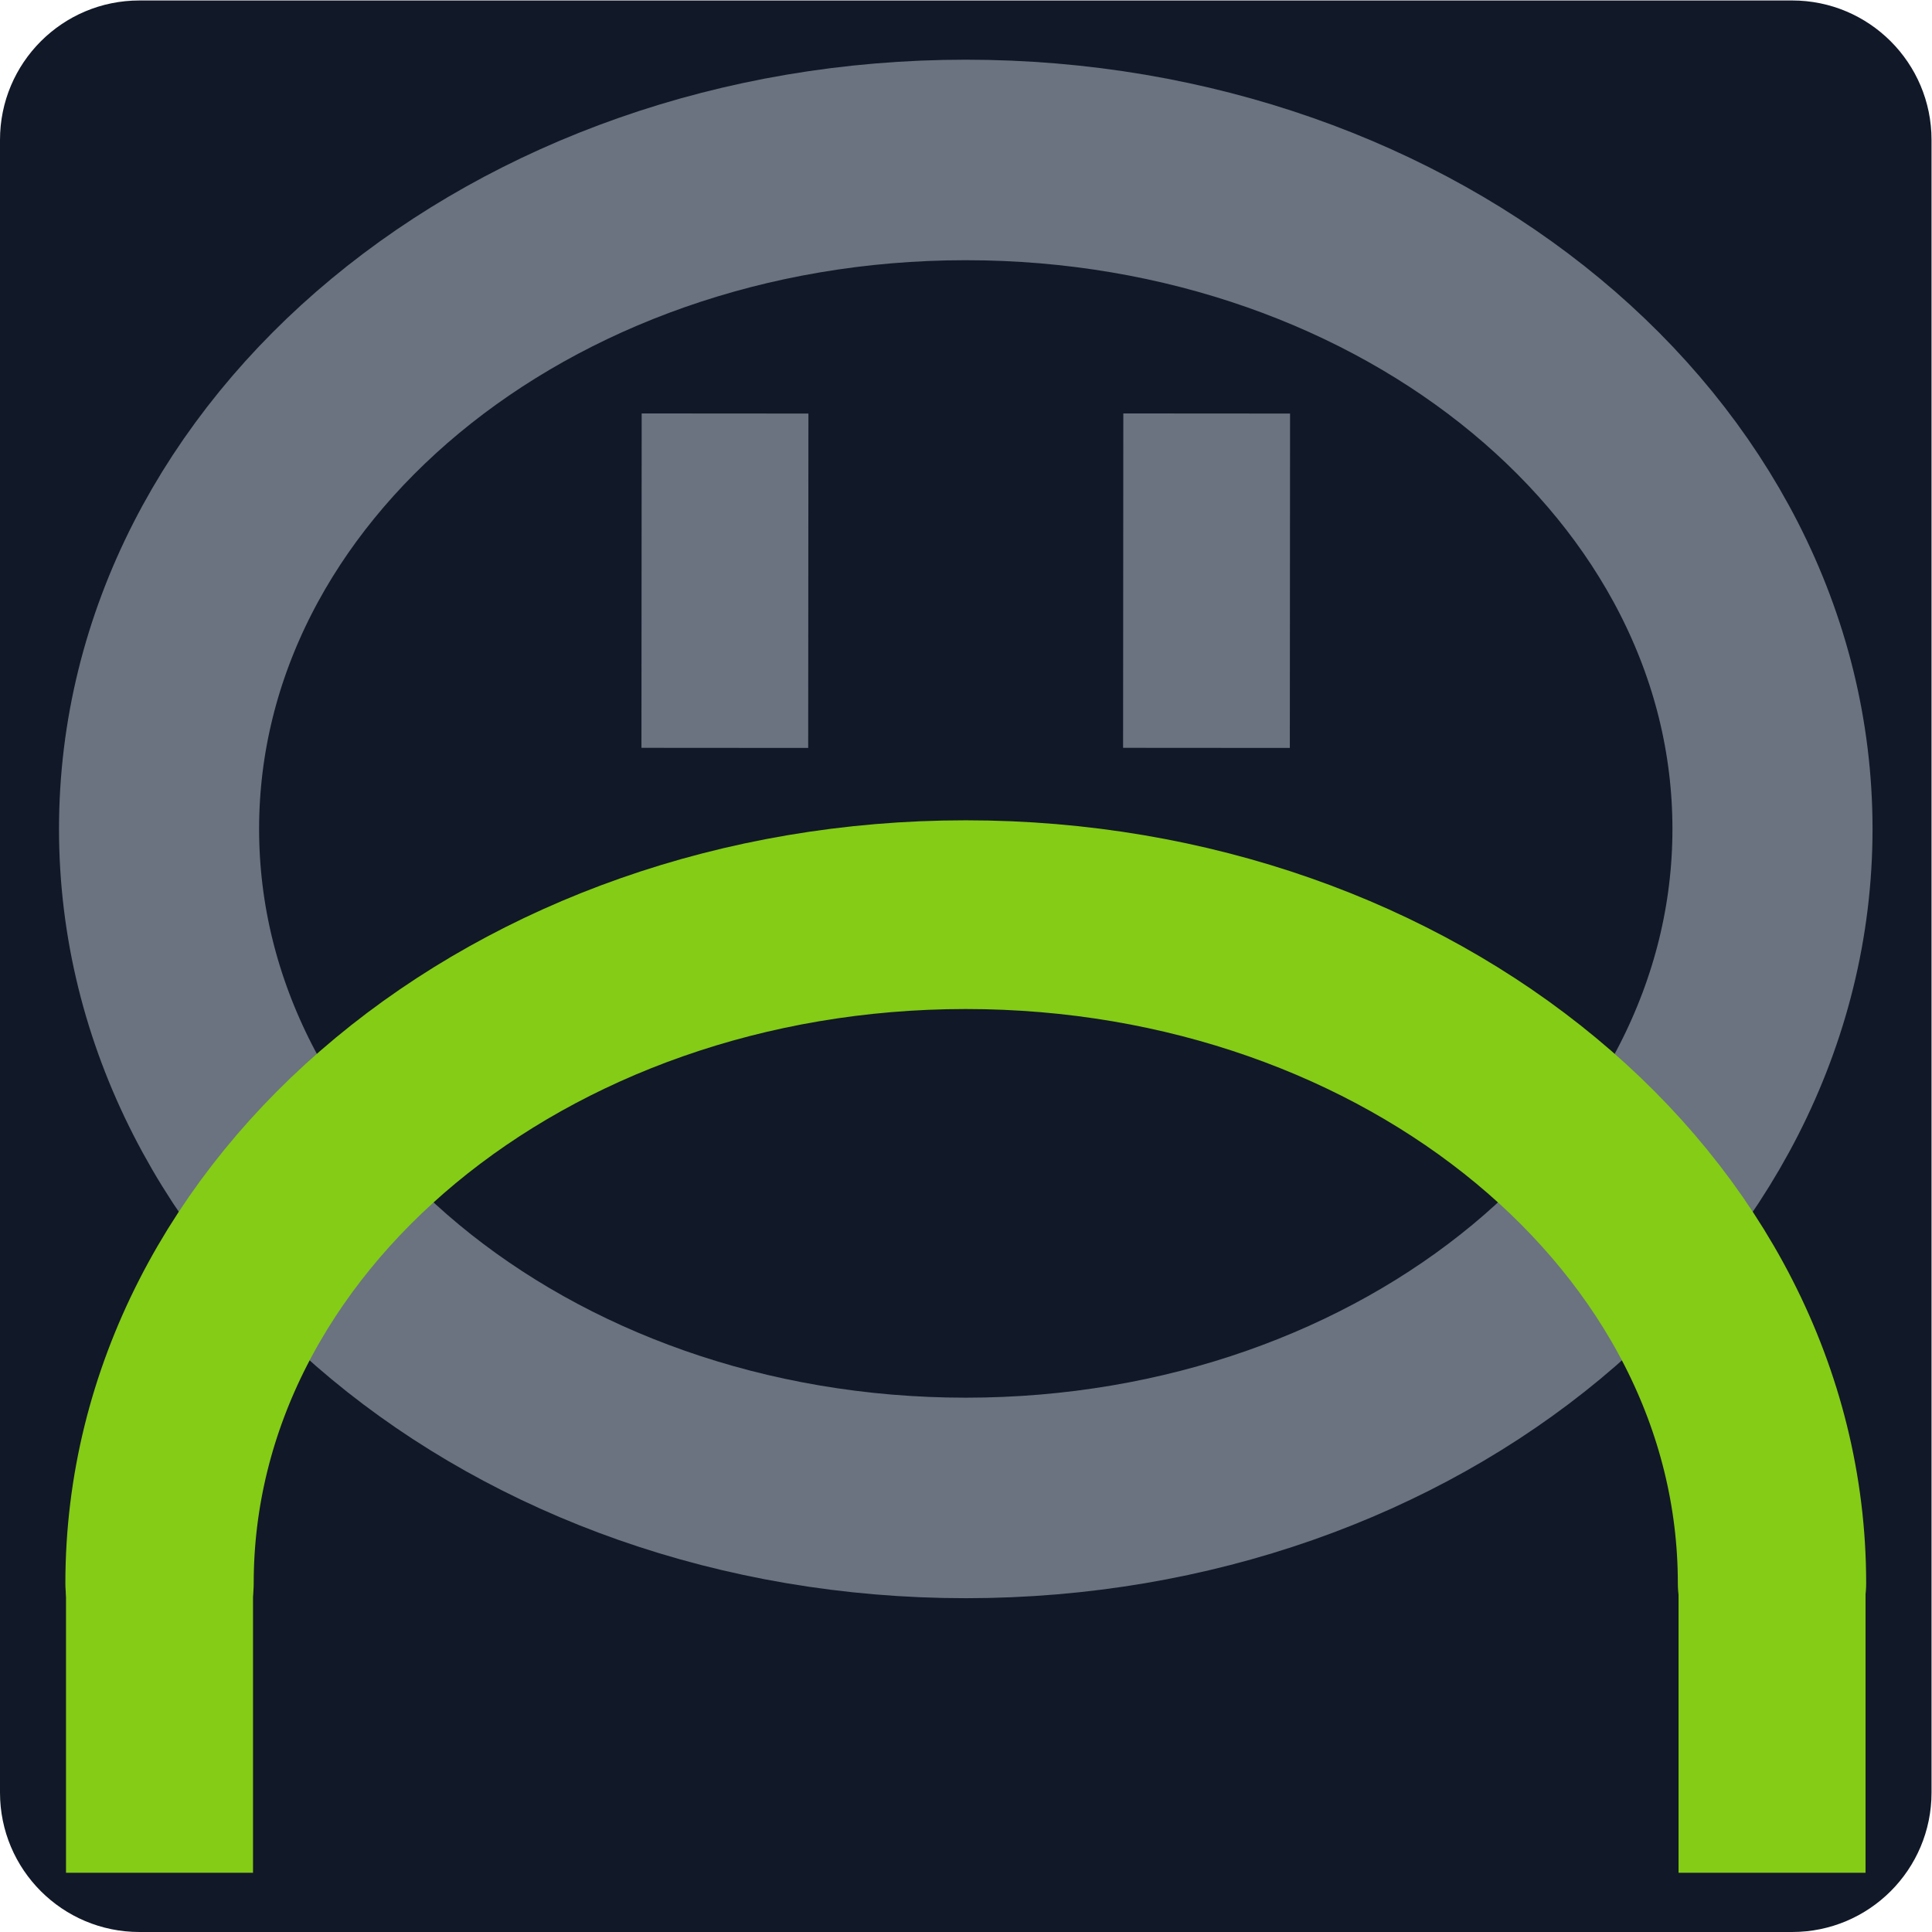
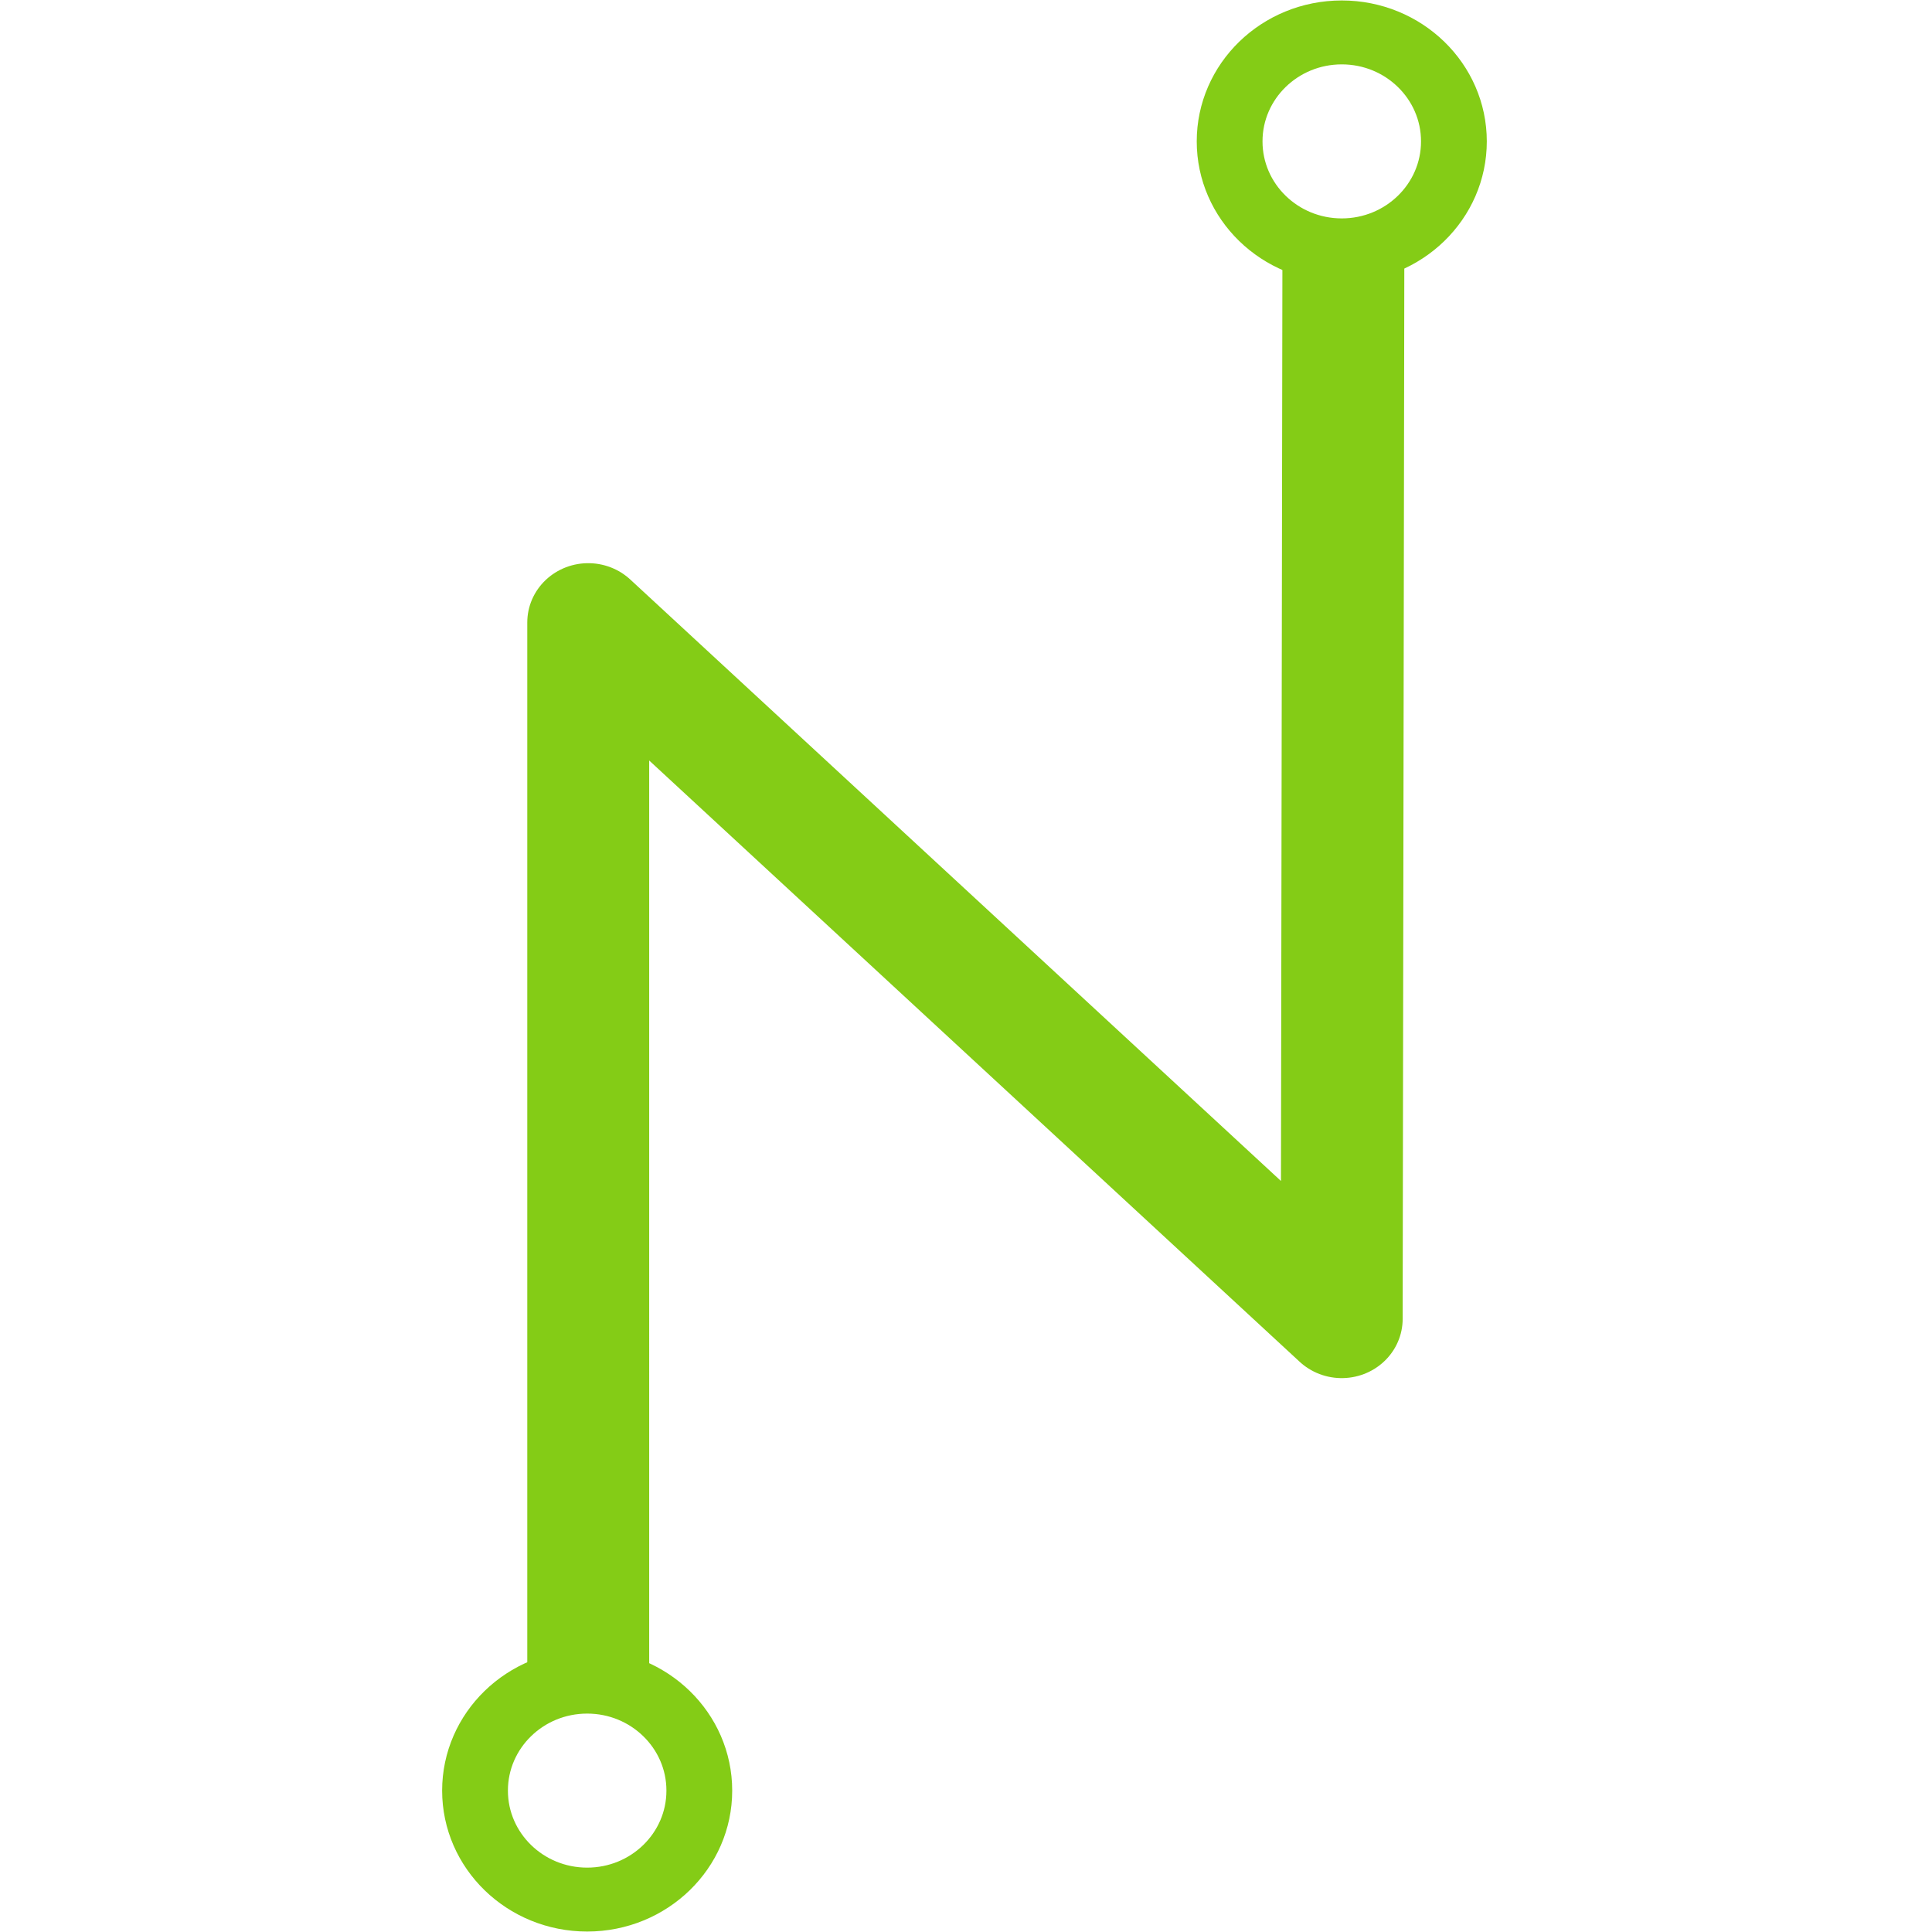
- <svg xmlns="http://www.w3.org/2000/svg" version="1.0" width="1365.333" height="1365.333" viewBox="0 0 1024 1024" preserveAspectRatio="xMidYMid meet" id="svg18">
-   <defs id="defs22" />
-   <rect style="fill:#111827;fill-opacity:1;stroke:none;stroke-width:74.629;stroke-linecap:square;stroke-linejoin:miter;stroke-miterlimit:4;stroke-dasharray:none;stroke-opacity:1;paint-order:markers stroke fill" id="rect1664" width="1023.75" height="1023.75" x="0" y="0.25" ry="73.879" />
-   <g id="g1662" transform="matrix(13.4967,0,0,13.52485,-395.0465,-2630.145)">
-     <ellipse ry="26.217" rx="31.68" cy="226.953" cx="67.196" id="path1014-2-8-7-8-8-2-3" style="fill:none;fill-opacity:1;stroke:#6b7280;stroke-width:7.858;stroke-linecap:square;stroke-linejoin:round;stroke-miterlimit:4;stroke-dasharray:none;stroke-opacity:1;paint-order:fill markers stroke" />
-     <path id="path4821-1-1-0-3-8-14-8-7-5" d="m 35.535,256.513 a 31.661,26.201 0 0 1 31.661,-26.201 31.661,26.201 0 0 1 31.661,26.201" style="fill:none;fill-opacity:1;stroke:#84cc16;stroke-width:7.396;stroke-linecap:round;stroke-linejoin:round;stroke-miterlimit:4;stroke-dasharray:none;stroke-opacity:1;paint-order:markers stroke fill" />
-     <path id="path4865-6-5-85-1-4-6-6-1" d="m 95.187,256.16 v 11.699 h 7.344 v -11.699 z" style="color:#000000;font-style:normal;font-variant:normal;font-weight:normal;font-stretch:normal;font-size:medium;line-height:normal;font-family:sans-serif;font-variant-ligatures:normal;font-variant-position:normal;font-variant-caps:normal;font-variant-numeric:normal;font-variant-alternates:normal;font-feature-settings:normal;text-indent:0;text-align:start;text-decoration:none;text-decoration-line:none;text-decoration-style:solid;text-decoration-color:#000000;letter-spacing:normal;word-spacing:normal;text-transform:none;writing-mode:lr-tb;direction:ltr;text-orientation:mixed;dominant-baseline:auto;baseline-shift:baseline;text-anchor:start;white-space:normal;shape-padding:0;clip-rule:nonzero;display:inline;overflow:visible;visibility:visible;opacity:1;isolation:auto;mix-blend-mode:normal;color-interpolation:sRGB;color-interpolation-filters:linearRGB;solid-color:#000000;solid-opacity:1;vector-effect:none;fill:#84cc16;fill-opacity:1;fill-rule:nonzero;stroke:none;stroke-width:5.454;stroke-linecap:butt;stroke-linejoin:miter;stroke-miterlimit:4;stroke-dasharray:none;stroke-dashoffset:0;stroke-opacity:1;color-rendering:auto;image-rendering:auto;shape-rendering:auto;text-rendering:auto;enable-background:accumulate" />
-     <path id="path4865-2-3-4-6-4-8-3-7-3" d="m 31.862,256.16 v 11.699 h 7.344 v -11.699 z" style="color:#000000;font-style:normal;font-variant:normal;font-weight:normal;font-stretch:normal;font-size:medium;line-height:normal;font-family:sans-serif;font-variant-ligatures:normal;font-variant-position:normal;font-variant-caps:normal;font-variant-numeric:normal;font-variant-alternates:normal;font-feature-settings:normal;text-indent:0;text-align:start;text-decoration:none;text-decoration-line:none;text-decoration-style:solid;text-decoration-color:#000000;letter-spacing:normal;word-spacing:normal;text-transform:none;writing-mode:lr-tb;direction:ltr;text-orientation:mixed;dominant-baseline:auto;baseline-shift:baseline;text-anchor:start;white-space:normal;shape-padding:0;clip-rule:nonzero;display:inline;overflow:visible;visibility:visible;opacity:1;isolation:auto;mix-blend-mode:normal;color-interpolation:sRGB;color-interpolation-filters:linearRGB;solid-color:#000000;solid-opacity:1;vector-effect:none;fill:#84cc16;fill-opacity:1;fill-rule:nonzero;stroke:none;stroke-width:5.455;stroke-linecap:butt;stroke-linejoin:miter;stroke-miterlimit:4;stroke-dasharray:none;stroke-dashoffset:0;stroke-opacity:1;color-rendering:auto;image-rendering:auto;shape-rendering:auto;text-rendering:auto;enable-background:accumulate" />
-     <path id="path3103-6-1-9-4-2-7-13-3-6-7-2-1-9-2-3-3" d="m 57.743,210.672 -0.009,13.104" style="fill:#808080;stroke:#6b7280;stroke-width:6.548;stroke-linecap:butt;stroke-linejoin:miter;stroke-miterlimit:4;stroke-dasharray:none;stroke-opacity:1" />
-     <path id="path3103-6-1-9-4-2-7-13-3-6-7-3-2-1-3-0-8-1" d="m 76.657,210.672 -0.009,13.104" style="fill:#808080;stroke:#6b7280;stroke-width:6.548;stroke-linecap:butt;stroke-linejoin:miter;stroke-miterlimit:4;stroke-dasharray:none;stroke-opacity:1" />
+ <svg xmlns="http://www.w3.org/2000/svg" width="500" height="500" viewBox="0 0 132.292 132.292" version="1.1" id="svg1388">
+   <defs id="defs1385" />
+   <g id="layer1">
+     <g id="g10377" transform="matrix(1.0009,0,0,0.9726002,-0.05933847,1.812382)">
+       <path id="path829-3-7" d="m 40.302,114.414 -1.5e-4,-72.458 51.547,49.034 0.111,-72.88" style="fill:none;fill-opacity:1;stroke:#84cc16;stroke-width:8.34;stroke-linecap:square;stroke-linejoin:round;stroke-miterlimit:4;stroke-dasharray:none;stroke-opacity:1" />
+       <ellipse ry="7.672" rx="7.672" cy="8.091" cx="91.853" id="path831-8-9-2" style="fill:none;fill-opacity:1;stroke:#84cc16;stroke-width:4.5;stroke-linecap:round;stroke-linejoin:round;stroke-miterlimit:4;stroke-dasharray:none;stroke-opacity:1;paint-order:markers stroke fill" />
+       <ellipse ry="7.672" rx="7.672" cy="124.201" cx="40.229" id="path831-8-9-2-9" style="fill:none;fill-opacity:1;stroke:#84cc16;stroke-width:4.5;stroke-linecap:round;stroke-linejoin:round;stroke-miterlimit:4;stroke-dasharray:none;stroke-opacity:1;paint-order:markers stroke fill" />
+     </g>
  </g>
</svg>
